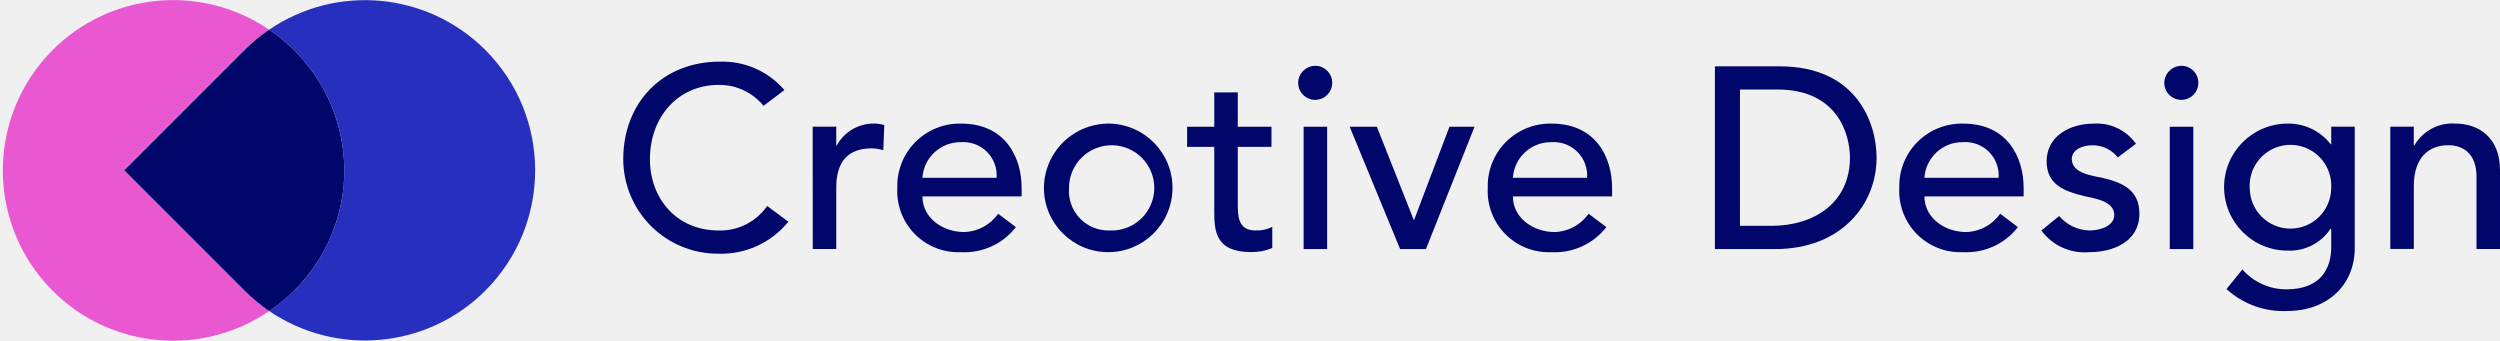
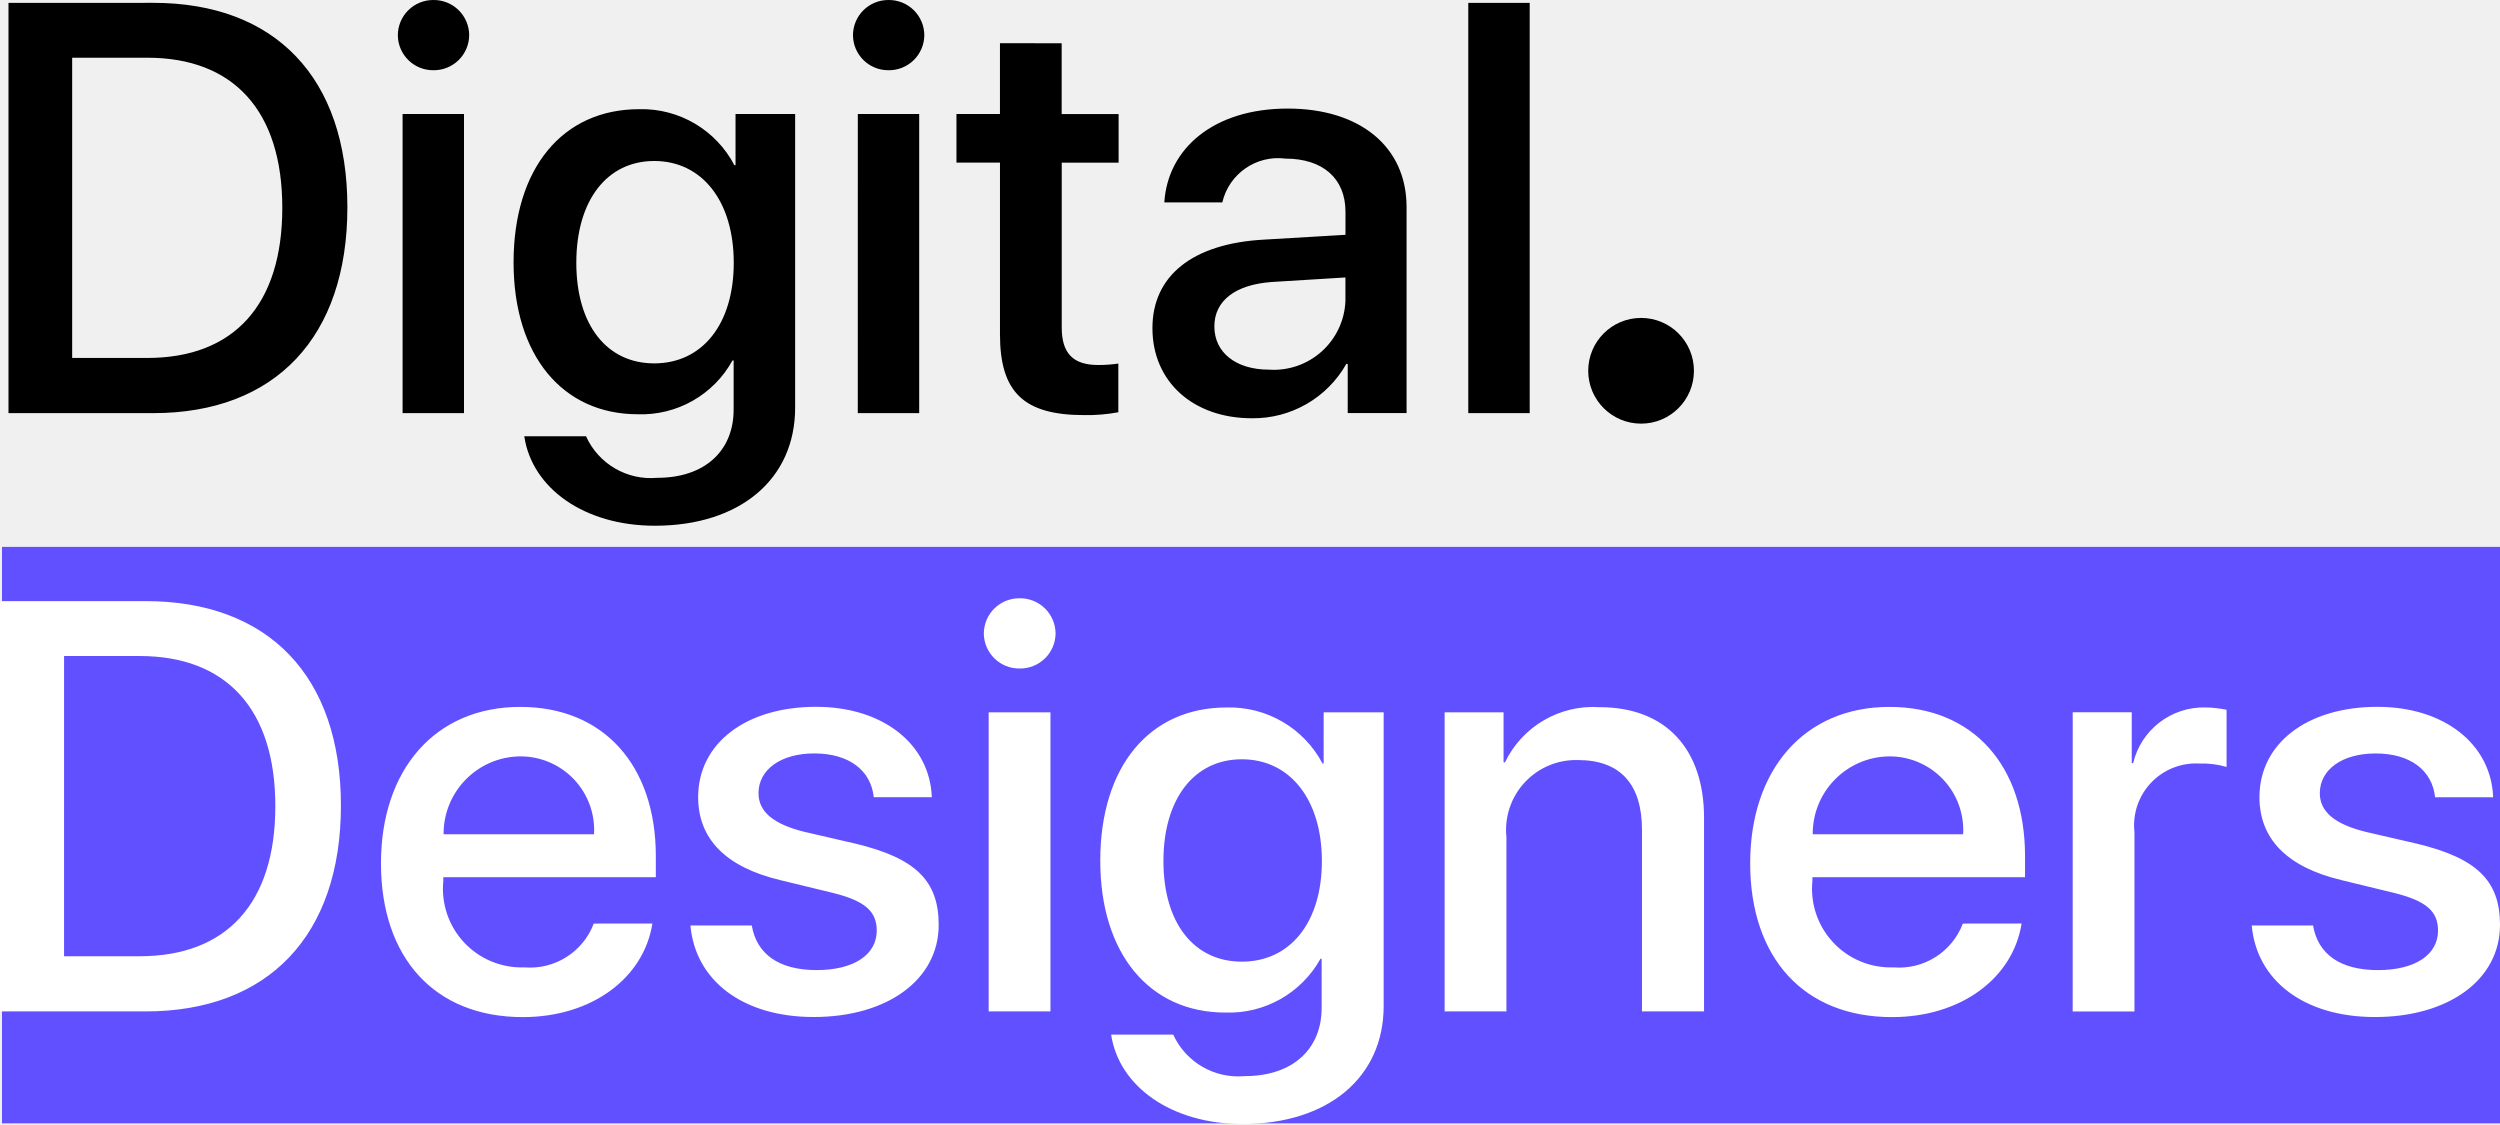
- <svg xmlns="http://www.w3.org/2000/svg" width="245.507" height="33.453" viewBox="0 0 245.507 33.453">
-   <defs>
-     <style>.a{fill:#e958d1;}.b{fill:#272fbe;}.c{fill:#00066a;}</style>
-   </defs>
-   <g transform="translate(-48 -52)">
-     <path class="a" d="M262.163,90.8l11.818-11.819a16.765,16.765,0,0,1,2.407-1.992,16.725,16.725,0,1,0,.006,27.626,16.8,16.8,0,0,1-2.414-2Z" transform="translate(-201.958 -22.07)" />
-     <path class="b" d="M303.633,78.981h0a16.717,16.717,0,0,0-21.23-1.992,16.62,16.62,0,0,1,.006,27.626,16.717,16.717,0,0,0,21.224-2h0A16.714,16.714,0,0,0,303.633,78.981Z" transform="translate(-207.973 -22.073)" />
-     <path class="c" d="M286.541,91.866a16.665,16.665,0,0,0-7.375-14.217,16.769,16.769,0,0,0-2.407,1.992L264.94,91.46l11.818,11.818a16.8,16.8,0,0,0,2.414,2A16.646,16.646,0,0,0,286.541,91.866Z" transform="translate(-204.736 -22.733)" />
-     <g transform="translate(109.206 58.055)">
-       <path class="c" d="M335.263,87.419a5.609,5.609,0,0,0-4.386-2.054c-4.079,0-6.772,3.22-6.772,7.3,0,3.777,2.54,7,6.772,7a5.613,5.613,0,0,0,4.745-2.408L337.7,98.8a8.478,8.478,0,0,1-6.875,3.143,9.294,9.294,0,0,1-9.338-9.278c0-5.575,3.874-9.581,9.466-9.581a8.01,8.01,0,0,1,6.361,2.788Z" transform="translate(-321.488 -83.084)" />
-       <path class="c" d="M340.189,89.5H342.5v1.85h.052a4.114,4.114,0,0,1,3.642-2.155,3.349,3.349,0,0,1,1.027.152l-.1,2.459a4.542,4.542,0,0,0-1.129-.178c-2.257,0-3.489,1.217-3.489,3.854v6.032h-2.309Z" transform="translate(-321.586 -83.116)" />
-       <path class="c" d="M351.009,96.348c0,2.1,1.976,3.5,4.1,3.5a4.2,4.2,0,0,0,3.334-1.8l1.745,1.318a6.392,6.392,0,0,1-5.387,2.459,6,6,0,0,1-6.259-6.312,6.124,6.124,0,0,1,6.285-6.312c4.283,0,5.925,3.244,5.925,6.337v.811Zm7.285-1.825a3.272,3.272,0,0,0-3.514-3.5,3.732,3.732,0,0,0-3.771,3.5Z" transform="translate(-321.63 -83.116)" />
-       <path class="c" d="M369.482,89.2a6.313,6.313,0,1,1-6.464,6.312A6.352,6.352,0,0,1,369.482,89.2Zm0,10.493a4.186,4.186,0,1,0-4-4.182A3.875,3.875,0,0,0,369.482,99.693Z" transform="translate(-321.707 -83.116)" />
-       <path class="c" d="M385.437,91.465h-3.308v5.45c0,1.344,0,2.762,1.745,2.762a3.318,3.318,0,0,0,1.642-.354V101.4a5.321,5.321,0,0,1-2.078.4c-3.566,0-3.618-2.155-3.618-4.081V91.465h-2.668V89.488h2.668V86.117h2.309v3.371h3.308Z" transform="translate(-321.781 -83.1)" />
-       <path class="c" d="M389.808,83.492a1.673,1.673,0,1,1-1.693,1.673A1.7,1.7,0,0,1,389.808,83.492Zm-1.155,5.982h2.31v12.014h-2.31Z" transform="translate(-321.839 -83.086)" />
-       <path class="c" d="M393.2,89.506h2.669l3.642,9.2,3.49-9.2h2.462l-4.771,12.014h-2.54Z" transform="translate(-321.865 -83.118)" />
-       <path class="c" d="M409.3,96.348c0,2.1,1.977,3.5,4.1,3.5a4.2,4.2,0,0,0,3.335-1.8l1.745,1.318a6.4,6.4,0,0,1-5.388,2.459,6,6,0,0,1-6.259-6.312,6.124,6.124,0,0,1,6.285-6.312c4.284,0,5.926,3.244,5.926,6.337v.811Zm7.286-1.825a3.273,3.273,0,0,0-3.515-3.5,3.732,3.732,0,0,0-3.771,3.5Z" transform="translate(-321.937 -83.116)" />
-       <path class="c" d="M429.256,83.543h6.336c7.669,0,9.542,5.653,9.542,8.974,0,4.588-3.464,8.973-9.953,8.973h-5.926Zm2.462,15.665h3.106c4.154,0,7.694-2.256,7.694-6.692,0-2.282-1.206-6.693-7.105-6.693h-3.694Z" transform="translate(-322.055 -83.086)" />
-       <path class="c" d="M449.929,96.348c0,2.1,1.977,3.5,4.1,3.5a4.2,4.2,0,0,0,3.335-1.8l1.745,1.318a6.4,6.4,0,0,1-5.388,2.459,6,6,0,0,1-6.259-6.312,6.124,6.124,0,0,1,6.285-6.312c4.284,0,5.926,3.244,5.926,6.337v.811Zm7.286-1.825a3.273,3.273,0,0,0-3.515-3.5,3.732,3.732,0,0,0-3.771,3.5Z" transform="translate(-322.151 -83.116)" />
-       <path class="c" d="M468.989,92.52a3.1,3.1,0,0,0-2.488-1.192c-1.077,0-2.027.482-2.027,1.344,0,1.445,2.078,1.647,3.1,1.875,2,.482,3.54,1.242,3.54,3.5,0,2.713-2.514,3.777-4.925,3.777a5.244,5.244,0,0,1-4.7-2.13l1.745-1.418a4.055,4.055,0,0,0,2.95,1.418c1.179,0,2.462-.481,2.462-1.52,0-1.369-1.924-1.622-2.924-1.85-1.975-.482-3.718-1.115-3.718-3.423,0-2.509,2.333-3.7,4.617-3.7a4.707,4.707,0,0,1,4.155,1.978Z" transform="translate(-322.225 -83.116)" />
-       <path class="c" d="M475.315,83.492a1.673,1.673,0,1,1-1.693,1.673A1.7,1.7,0,0,1,475.315,83.492Zm-1.155,5.982h2.309v12.014H474.16Z" transform="translate(-322.289 -83.086)" />
-       <path class="c" d="M492.355,101.418c0,3.624-2.669,6.184-6.645,6.184a8.268,8.268,0,0,1-5.95-2.155l1.565-1.927a5.692,5.692,0,0,0,4.335,1.953c3.437,0,4.387-2.13,4.387-4.158V99.542h-.078a4.805,4.805,0,0,1-4.207,2.13,6.236,6.236,0,0,1,0-12.472,5.215,5.215,0,0,1,4.233,2.028h.052V89.5h2.309Zm-10.312-5.907a4,4,0,1,0,8,0,4.006,4.006,0,1,0-8,0Z" transform="translate(-322.32 -83.116)" />
-       <path class="c" d="M495.934,89.5h2.308v1.85h.052a4.29,4.29,0,0,1,4-2.155c2.36,0,4.413,1.395,4.413,4.588v7.731H504.4v-7.1c0-2.257-1.308-3.094-2.77-3.094-1.924,0-3.386,1.218-3.386,4.006v6.184h-2.308Z" transform="translate(-322.406 -83.116)" />
-     </g>
-   </g>
+ <svg xmlns="http://www.w3.org/2000/svg" id="Group_32" data-name="Group 32" width="106.865" height="48.047" viewBox="0 0 106.865 48.047">
+   <rect id="Rectangle_88" data-name="Rectangle 88" width="106.78" height="24.642" transform="translate(0.085 23.377)" fill="#6150ff" />
+   <path id="Path_84" data-name="Path 84" d="M2.338-25.419V-7.881H8.561c5.257,0,8.35-3.257,8.35-8.8s-3.105-8.739-8.35-8.739Zm2.739,2.346H8.3c3.729,0,5.807,2.285,5.807,6.417S12.045-10.239,8.3-10.239H5.076Zm19.5,4.29a3.148,3.148,0,0,1,3.154,3.33H21.3A3.306,3.306,0,0,1,24.576-18.783Zm3.142,7.147a2.915,2.915,0,0,1-2.971,1.872,3.361,3.361,0,0,1-3.46-3.695v-.158h9.084v-.9c0-3.877-2.225-6.381-5.795-6.381-3.631,0-5.954,2.674-5.954,6.685,0,4.035,2.286,6.575,6.064,6.575,2.946,0,5.171-1.665,5.538-4Zm4.462-5.409c0,1.787,1.174,2.99,3.5,3.549l2.3.559c1.345.34,1.834.79,1.834,1.6,0,1.033-.978,1.689-2.567,1.689-1.614,0-2.567-.681-2.775-1.908H31.851c.208,2.346,2.225,3.914,5.269,3.914,3.154,0,5.343-1.6,5.343-3.938,0-1.884-.978-2.856-3.57-3.476l-2.164-.5c-1.333-.328-1.968-.863-1.968-1.653,0-1.009.954-1.7,2.384-1.7,1.479,0,2.421.717,2.543,1.872h2.482c-.086-2.273-2.091-3.865-4.951-3.865C34.21-20.9,32.181-19.33,32.181-17.045ZM44.6-7.881h2.641V-20.667H44.6Zm1.32-14.658a1.514,1.514,0,0,0,1.54-1.495,1.517,1.517,0,0,0-1.54-1.507,1.514,1.514,0,0,0-1.528,1.507A1.512,1.512,0,0,0,45.923-22.539Zm9.5,12.531c-2.029,0-3.35-1.629-3.35-4.3s1.32-4.351,3.35-4.351c2.066,0,3.423,1.726,3.423,4.351S57.488-10.008,55.422-10.008Zm.024,6.94c3.668,0,6.04-1.993,6.04-5.044V-20.667H58.919v2.188H58.87a4.494,4.494,0,0,0-4.1-2.394c-3.3,0-5.4,2.528-5.4,6.551,0,3.987,2.115,6.49,5.343,6.49a4.475,4.475,0,0,0,4.071-2.3h.049v2.1c0,1.75-1.223,2.917-3.289,2.917a3.055,3.055,0,0,1-3.056-1.775H49.835C50.165-4.672,52.414-3.068,55.446-3.068ZM64.09-7.881h2.641v-7.451a2.99,2.99,0,0,1,3.056-3.294c1.834,0,2.739,1.057,2.739,2.978v7.767h2.653v-8.277c0-2.929-1.626-4.728-4.462-4.728a4.181,4.181,0,0,0-4.047,2.358h-.061v-2.139H64.09ZM83.1-18.783a3.148,3.148,0,0,1,3.154,3.33H79.825A3.306,3.306,0,0,1,83.1-18.783Zm3.142,7.147a2.915,2.915,0,0,1-2.971,1.872,3.361,3.361,0,0,1-3.46-3.695v-.158H88.9v-.9c0-3.877-2.225-6.381-5.795-6.381-3.631,0-5.954,2.674-5.954,6.685,0,4.035,2.286,6.575,6.064,6.575,2.946,0,5.171-1.665,5.538-4Zm4.695,3.756h2.641v-7.657a2.645,2.645,0,0,1,2.751-2.941,3.8,3.8,0,0,1,1.186.146v-2.443a4.845,4.845,0,0,0-.9-.1,3.1,3.1,0,0,0-3.093,2.382h-.061v-2.176H90.938Zm7.983-9.164c0,1.787,1.174,2.99,3.5,3.549l2.3.559c1.345.34,1.834.79,1.834,1.6,0,1.033-.978,1.689-2.567,1.689-1.614,0-2.567-.681-2.775-1.908H98.591c.208,2.346,2.225,3.914,5.269,3.914,3.154,0,5.343-1.6,5.343-3.938,0-1.884-.978-2.856-3.57-3.476l-2.164-.5c-1.333-.328-1.968-.863-1.968-1.653,0-1.009.954-1.7,2.384-1.7,1.479,0,2.421.717,2.543,1.872h2.482c-.086-2.273-2.091-3.865-4.951-3.865C100.951-20.9,98.921-19.33,98.921-17.045Z" transform="translate(-2.338 51.115)" fill="#fff" />
+   <path id="Path_83" data-name="Path 83" d="M2.338-25.419V-7.881H8.524c5.226,0,8.3-3.257,8.3-8.8s-3.087-8.739-8.3-8.739ZM5.06-23.074H8.269c3.707,0,5.773,2.285,5.773,6.417s-2.054,6.417-5.773,6.417H5.06ZM19.184-7.881h2.625V-20.667H19.184ZM20.5-22.539a1.51,1.51,0,0,0,1.531-1.495A1.512,1.512,0,0,0,20.5-25.541a1.51,1.51,0,0,0-1.519,1.507A1.507,1.507,0,0,0,20.5-22.539ZM29.94-10.008c-2.018,0-3.33-1.629-3.33-4.3s1.313-4.351,3.33-4.351c2.054,0,3.4,1.726,3.4,4.351S31.994-10.008,29.94-10.008Zm.024,6.94c3.646,0,6-1.993,6-5.044V-20.667H33.416v2.188h-.049A4.464,4.464,0,0,0,29.3-20.874c-3.282,0-5.372,2.528-5.372,6.551,0,3.987,2.1,6.49,5.311,6.49a4.444,4.444,0,0,0,4.047-2.3h.049v2.1c0,1.75-1.215,2.917-3.27,2.917a3.035,3.035,0,0,1-3.039-1.775H24.386C24.714-4.672,26.95-3.068,29.965-3.068Zm8.678-4.813h2.625V-20.667H38.643Zm1.313-14.658a1.51,1.51,0,0,0,1.531-1.495,1.512,1.512,0,0,0-1.531-1.507,1.51,1.51,0,0,0-1.519,1.507A1.507,1.507,0,0,0,39.955-22.539Zm4.764-1.155v3.026H42.86v2.078h1.86v7.341c0,2.467,1.009,3.452,3.6,3.452a7.231,7.231,0,0,0,1.459-.122V-10a5.744,5.744,0,0,1-.863.061c-1.07,0-1.556-.5-1.556-1.6v-7.049h2.431v-2.078H47.357v-3.026ZM56.218-9.74c-1.41,0-2.334-.729-2.334-1.847,0-1.094.887-1.787,2.455-1.9l3.148-.194v1.009A3.065,3.065,0,0,1,56.218-9.74Zm-.729,2.078a4.569,4.569,0,0,0,4.035-2.321h.061v2.1H62.1v-8.812c0-2.565-1.981-4.205-5.08-4.205-3.16,0-5.129,1.7-5.275,4.011h2.479a2.448,2.448,0,0,1,2.7-1.872c1.6,0,2.565.851,2.565,2.273v.984l-3.5.207c-3.039.17-4.752,1.544-4.752,3.78C51.235-9.218,52.985-7.662,55.489-7.662Zm9.249-.219h2.625V-25.419H64.738Z" transform="translate(-1.975 25.541)" />
+   <rect id="Rectangle_87" data-name="Rectangle 87" width="4.519" height="4.519" rx="2.259" transform="translate(67.89 13.59)" />
</svg>
